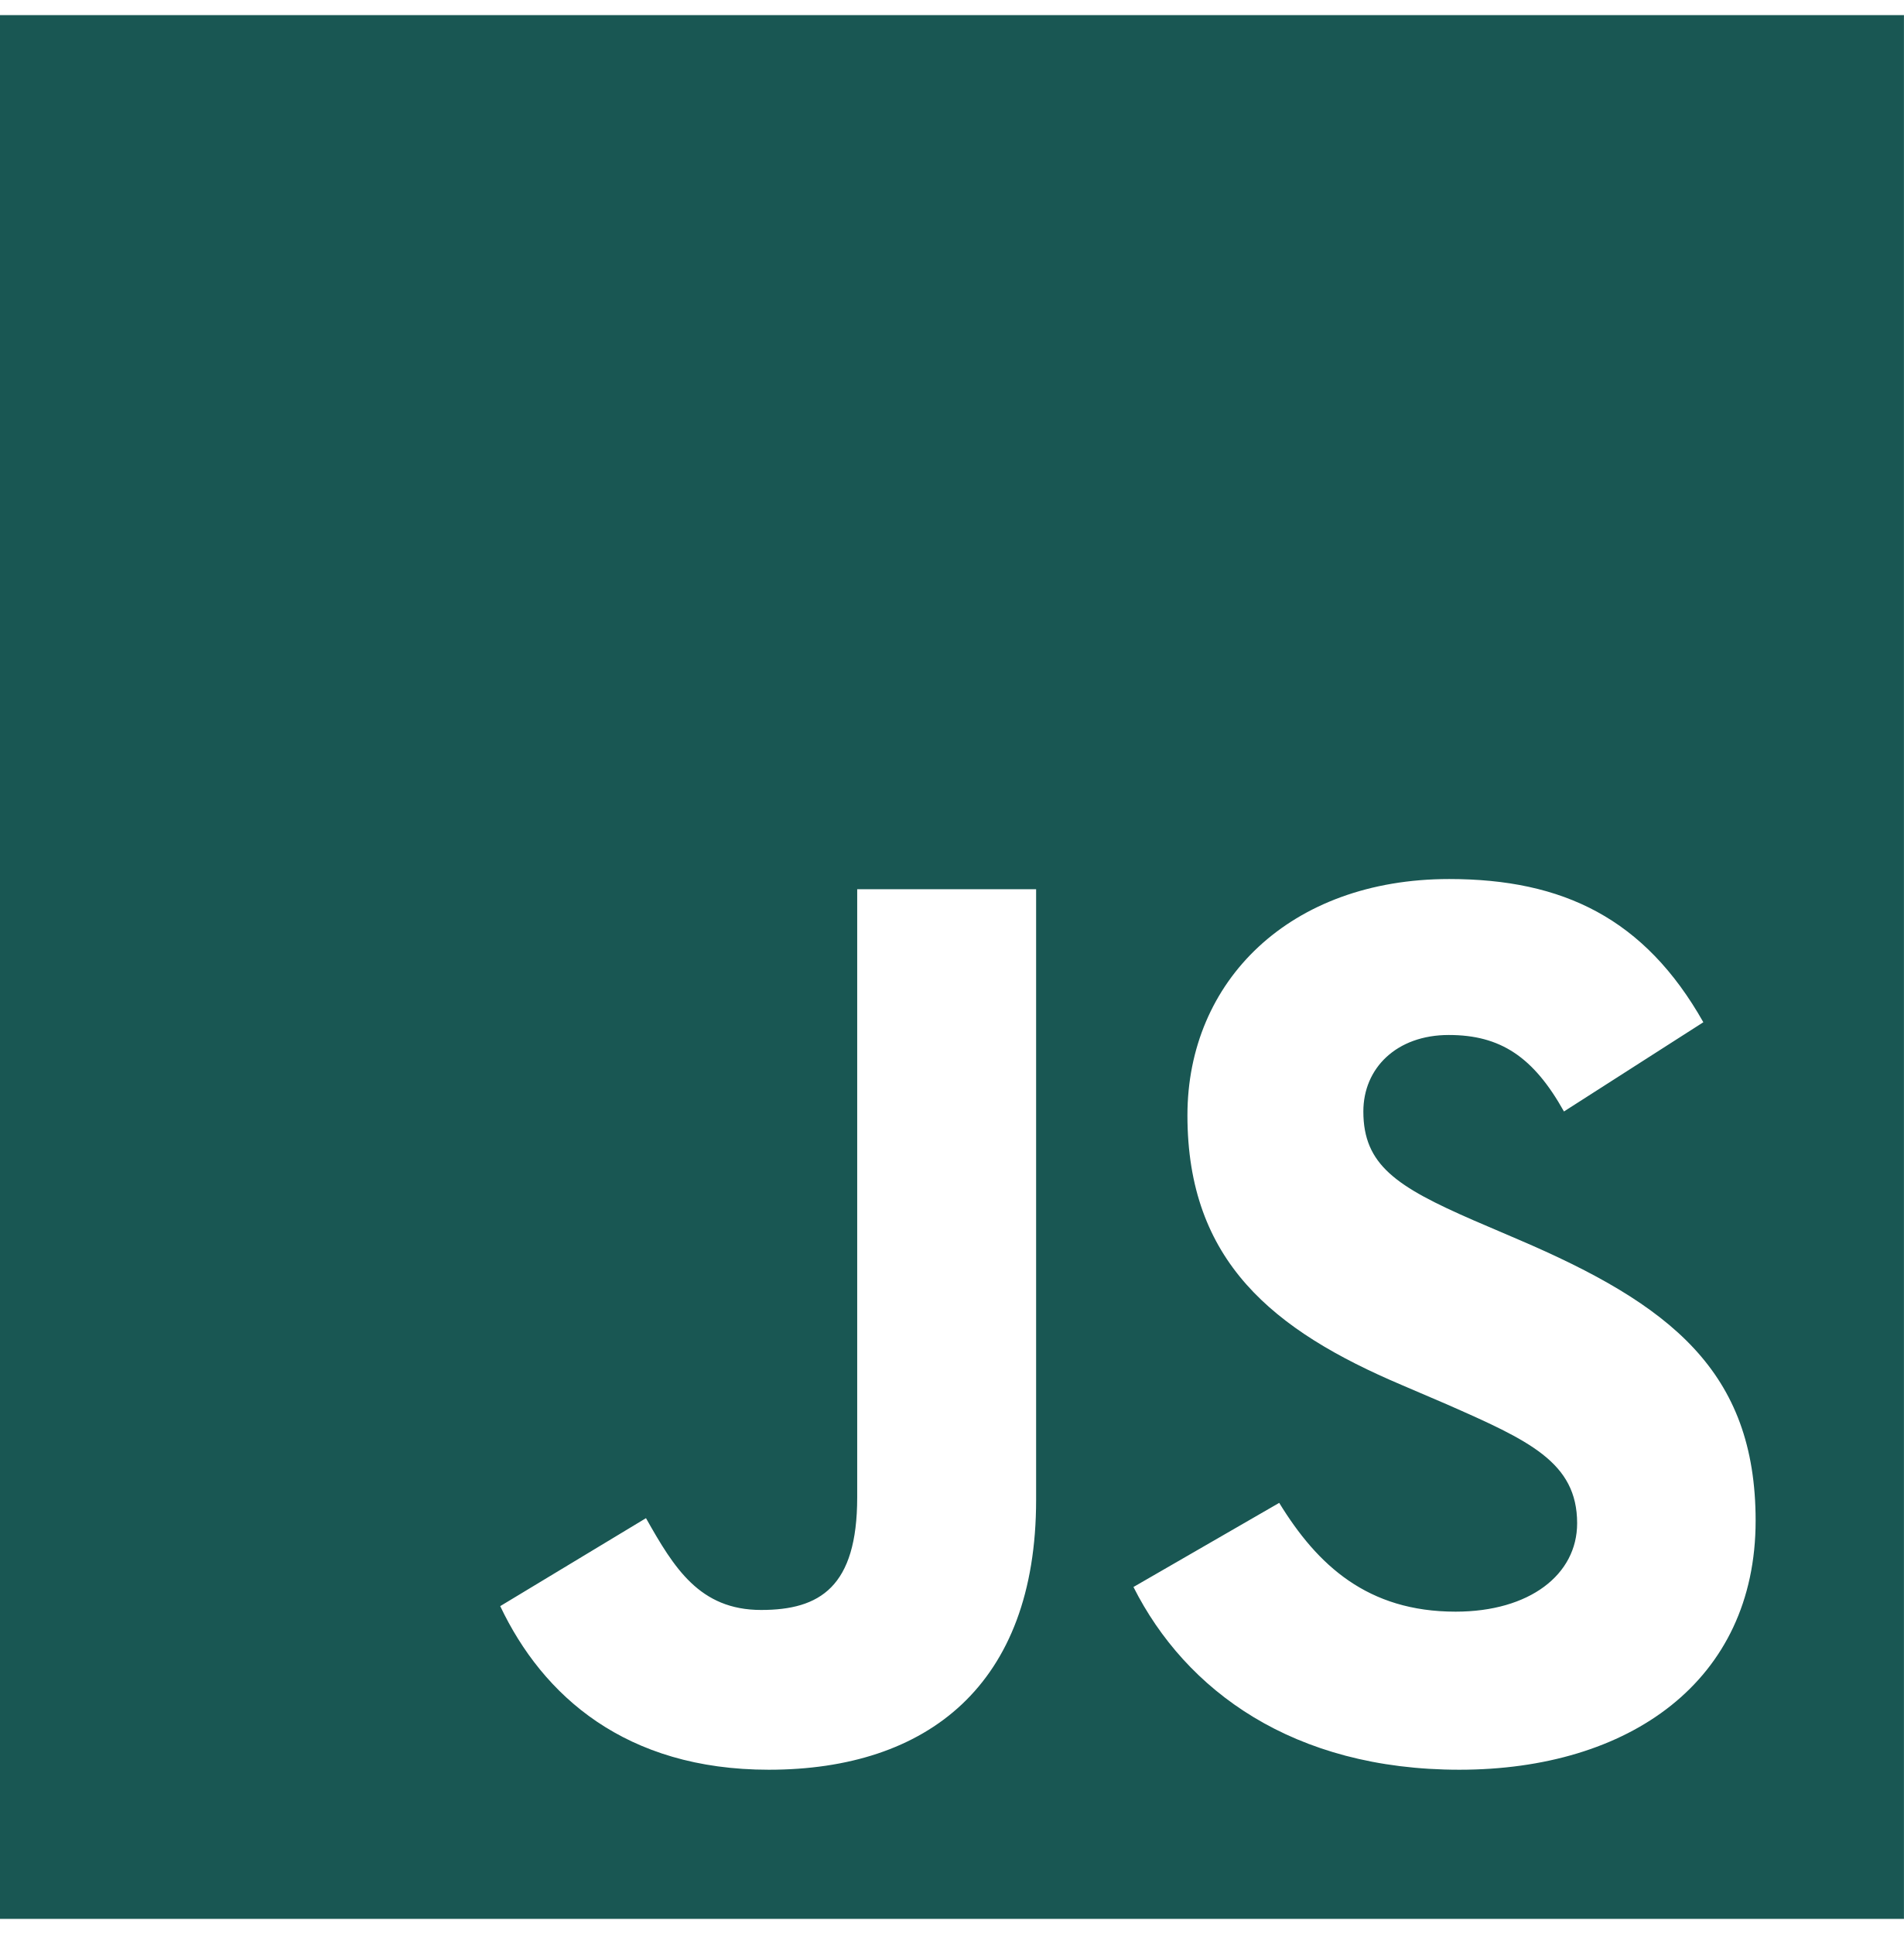
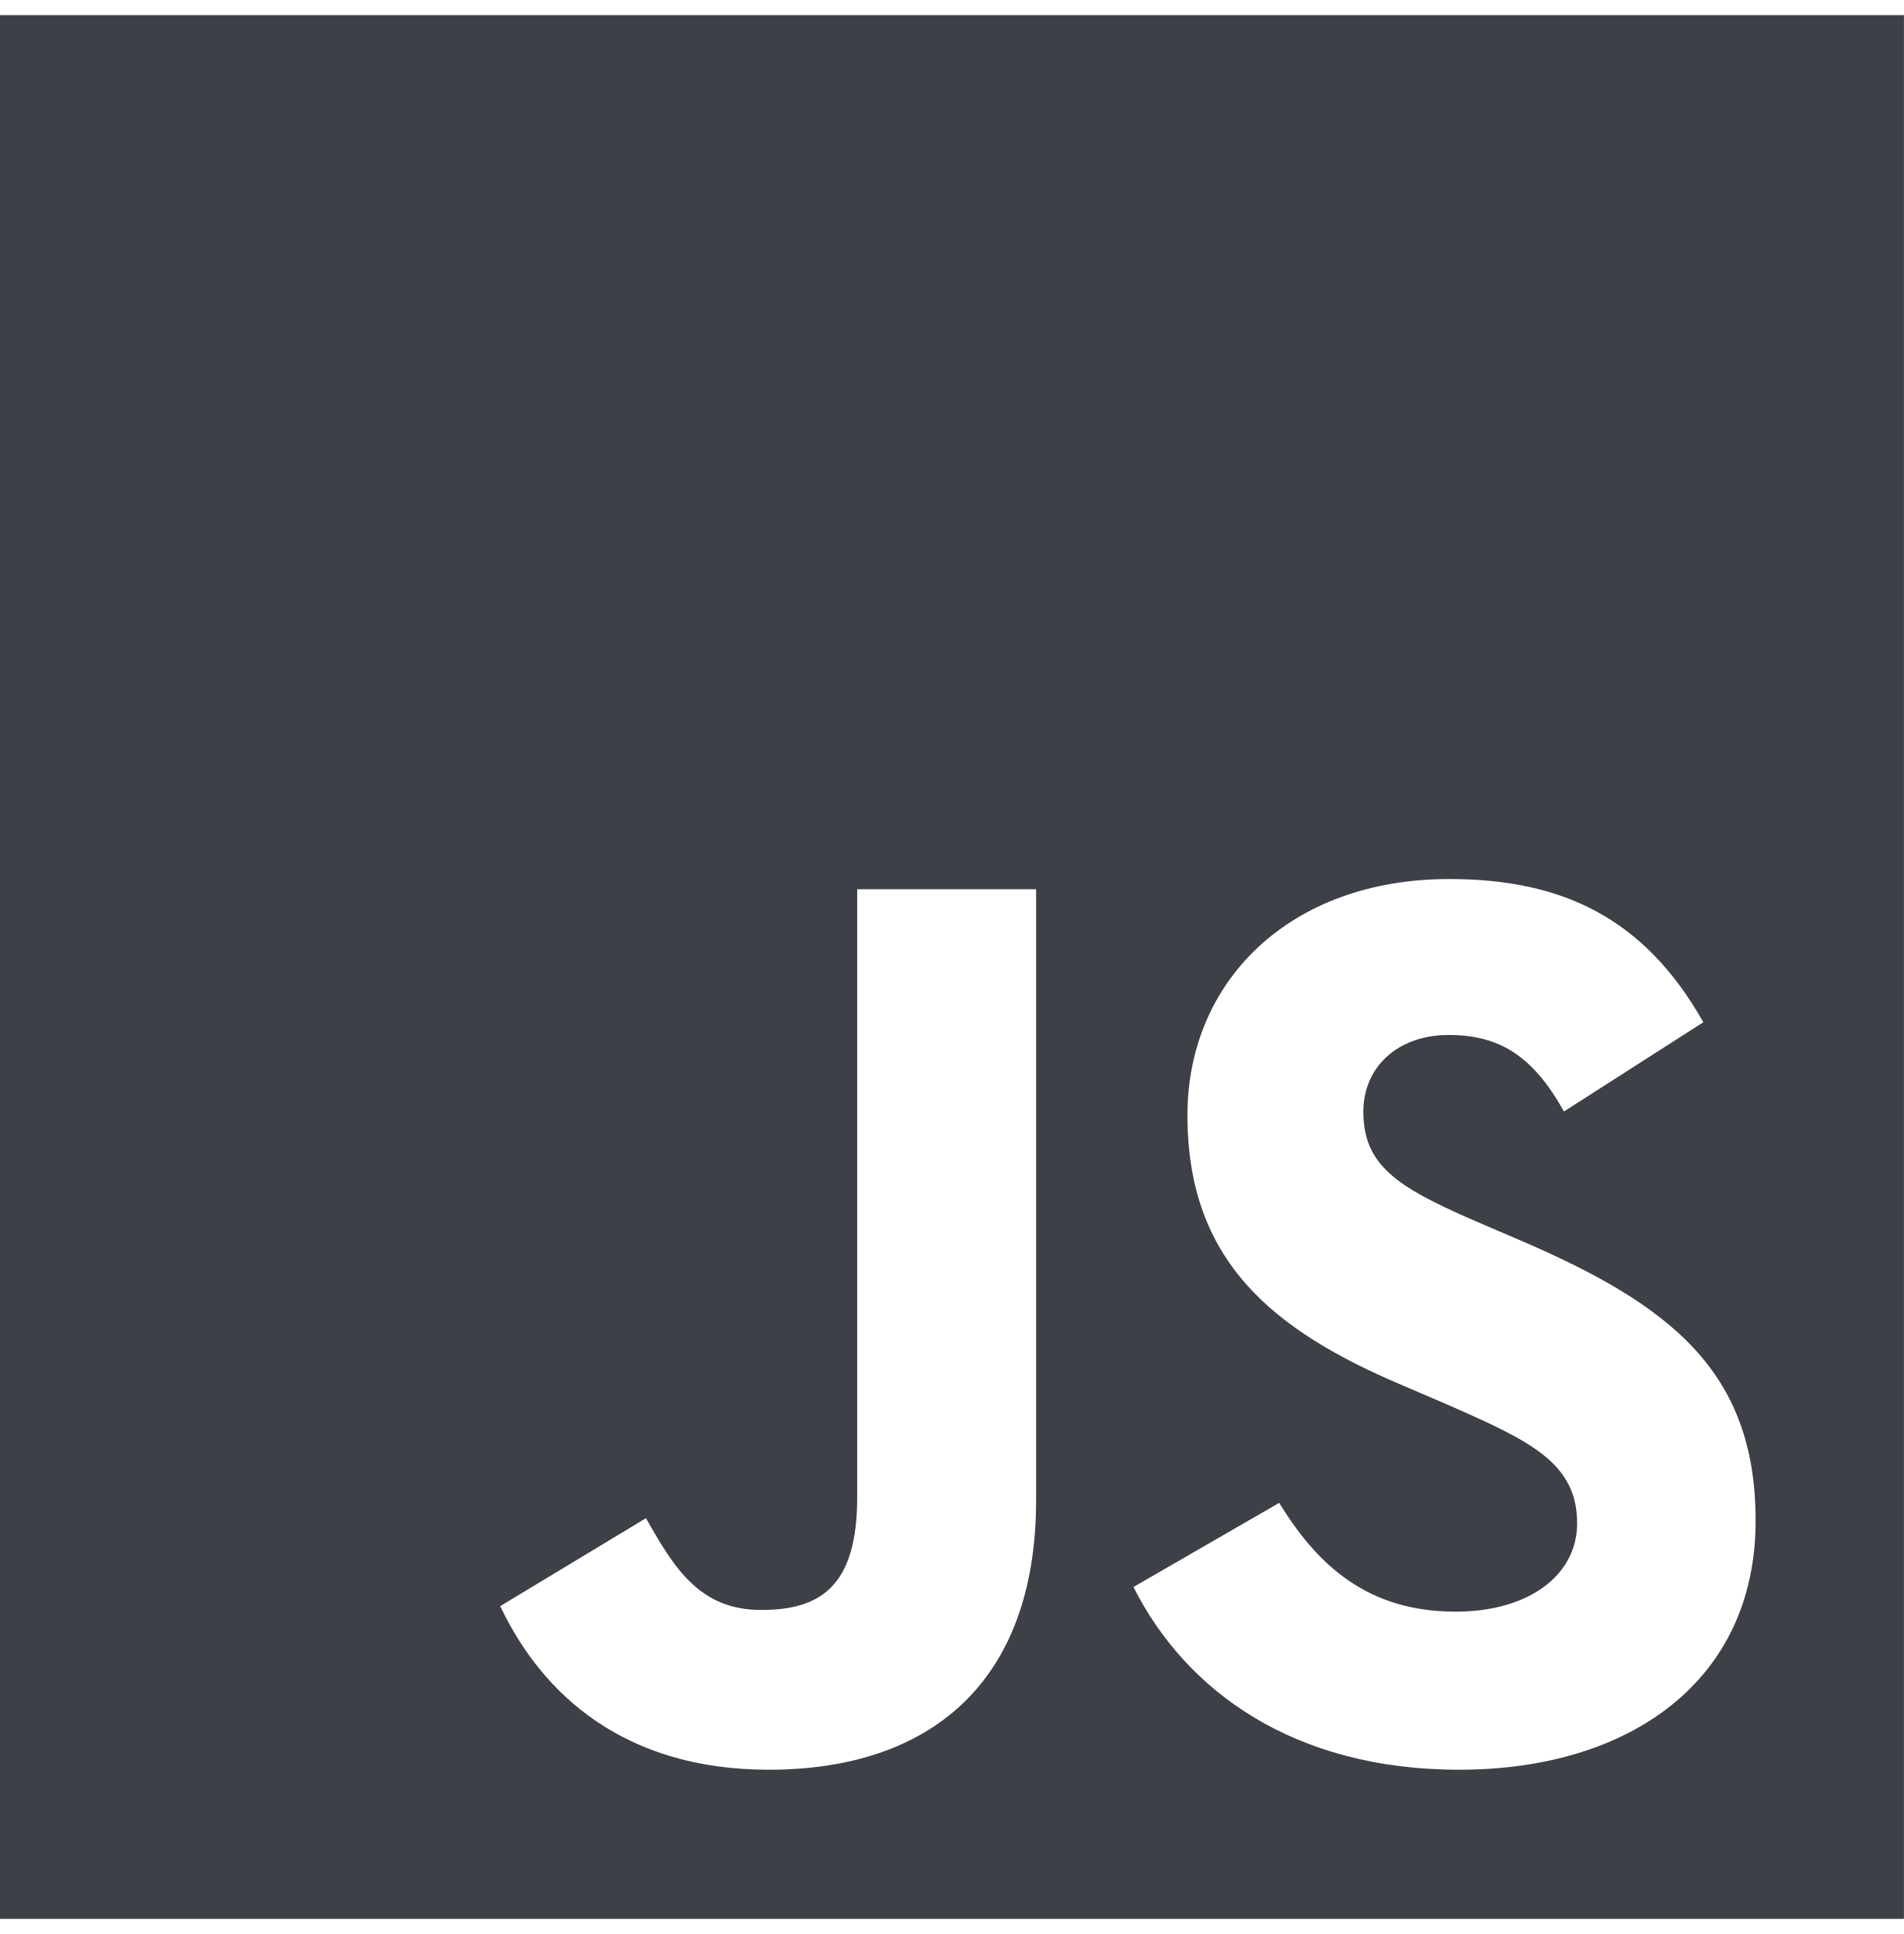
<svg xmlns="http://www.w3.org/2000/svg" width="63" height="64" viewBox="0 0 63 64" fill="none">
-   <path d="M0 0.5V63.5H63V0.5H0ZM34.284 49.634C34.284 55.766 30.684 58.564 25.439 58.564C20.7 58.564 17.958 56.117 16.552 53.15L21.375 50.239C22.303 51.884 23.147 53.277 25.186 53.277C27.127 53.277 28.364 52.517 28.364 49.55V29.427H34.284V49.634ZM48.291 58.564C42.792 58.564 39.234 55.948 37.505 52.517L42.328 49.733C43.594 51.8 45.253 53.333 48.164 53.333C50.611 53.333 52.186 52.109 52.186 50.408C52.186 48.383 50.583 47.666 47.869 46.47L46.392 45.837C42.117 44.023 39.291 41.731 39.291 36.908C39.291 32.464 42.68 29.089 47.953 29.089C51.722 29.089 54.422 30.397 56.362 33.828L51.75 36.781C50.737 34.967 49.641 34.25 47.939 34.25C46.209 34.25 45.112 35.347 45.112 36.781C45.112 38.553 46.209 39.27 48.755 40.381L50.231 41.014C55.266 43.166 58.092 45.373 58.092 50.323C58.092 55.639 53.902 58.564 48.291 58.564Z" fill="#195753" />
+   <path d="M0 0.5V63.5H63V0.5H0ZM34.284 49.634C34.284 55.766 30.684 58.564 25.439 58.564C20.7 58.564 17.958 56.117 16.552 53.15L21.375 50.239C22.303 51.884 23.147 53.277 25.186 53.277C27.127 53.277 28.364 52.517 28.364 49.55V29.427H34.284V49.634ZM48.291 58.564C42.792 58.564 39.234 55.948 37.505 52.517L42.328 49.733C43.594 51.8 45.253 53.333 48.164 53.333C50.611 53.333 52.186 52.109 52.186 50.408C52.186 48.383 50.583 47.666 47.869 46.47L46.392 45.837C42.117 44.023 39.291 41.731 39.291 36.908C39.291 32.464 42.68 29.089 47.953 29.089C51.722 29.089 54.422 30.397 56.362 33.828L51.75 36.781C50.737 34.967 49.641 34.25 47.939 34.25C46.209 34.25 45.112 35.347 45.112 36.781C45.112 38.553 46.209 39.27 48.755 40.381L50.231 41.014C55.266 43.166 58.092 45.373 58.092 50.323C58.092 55.639 53.902 58.564 48.291 58.564Z" fill="#3D4046" />
</svg>
